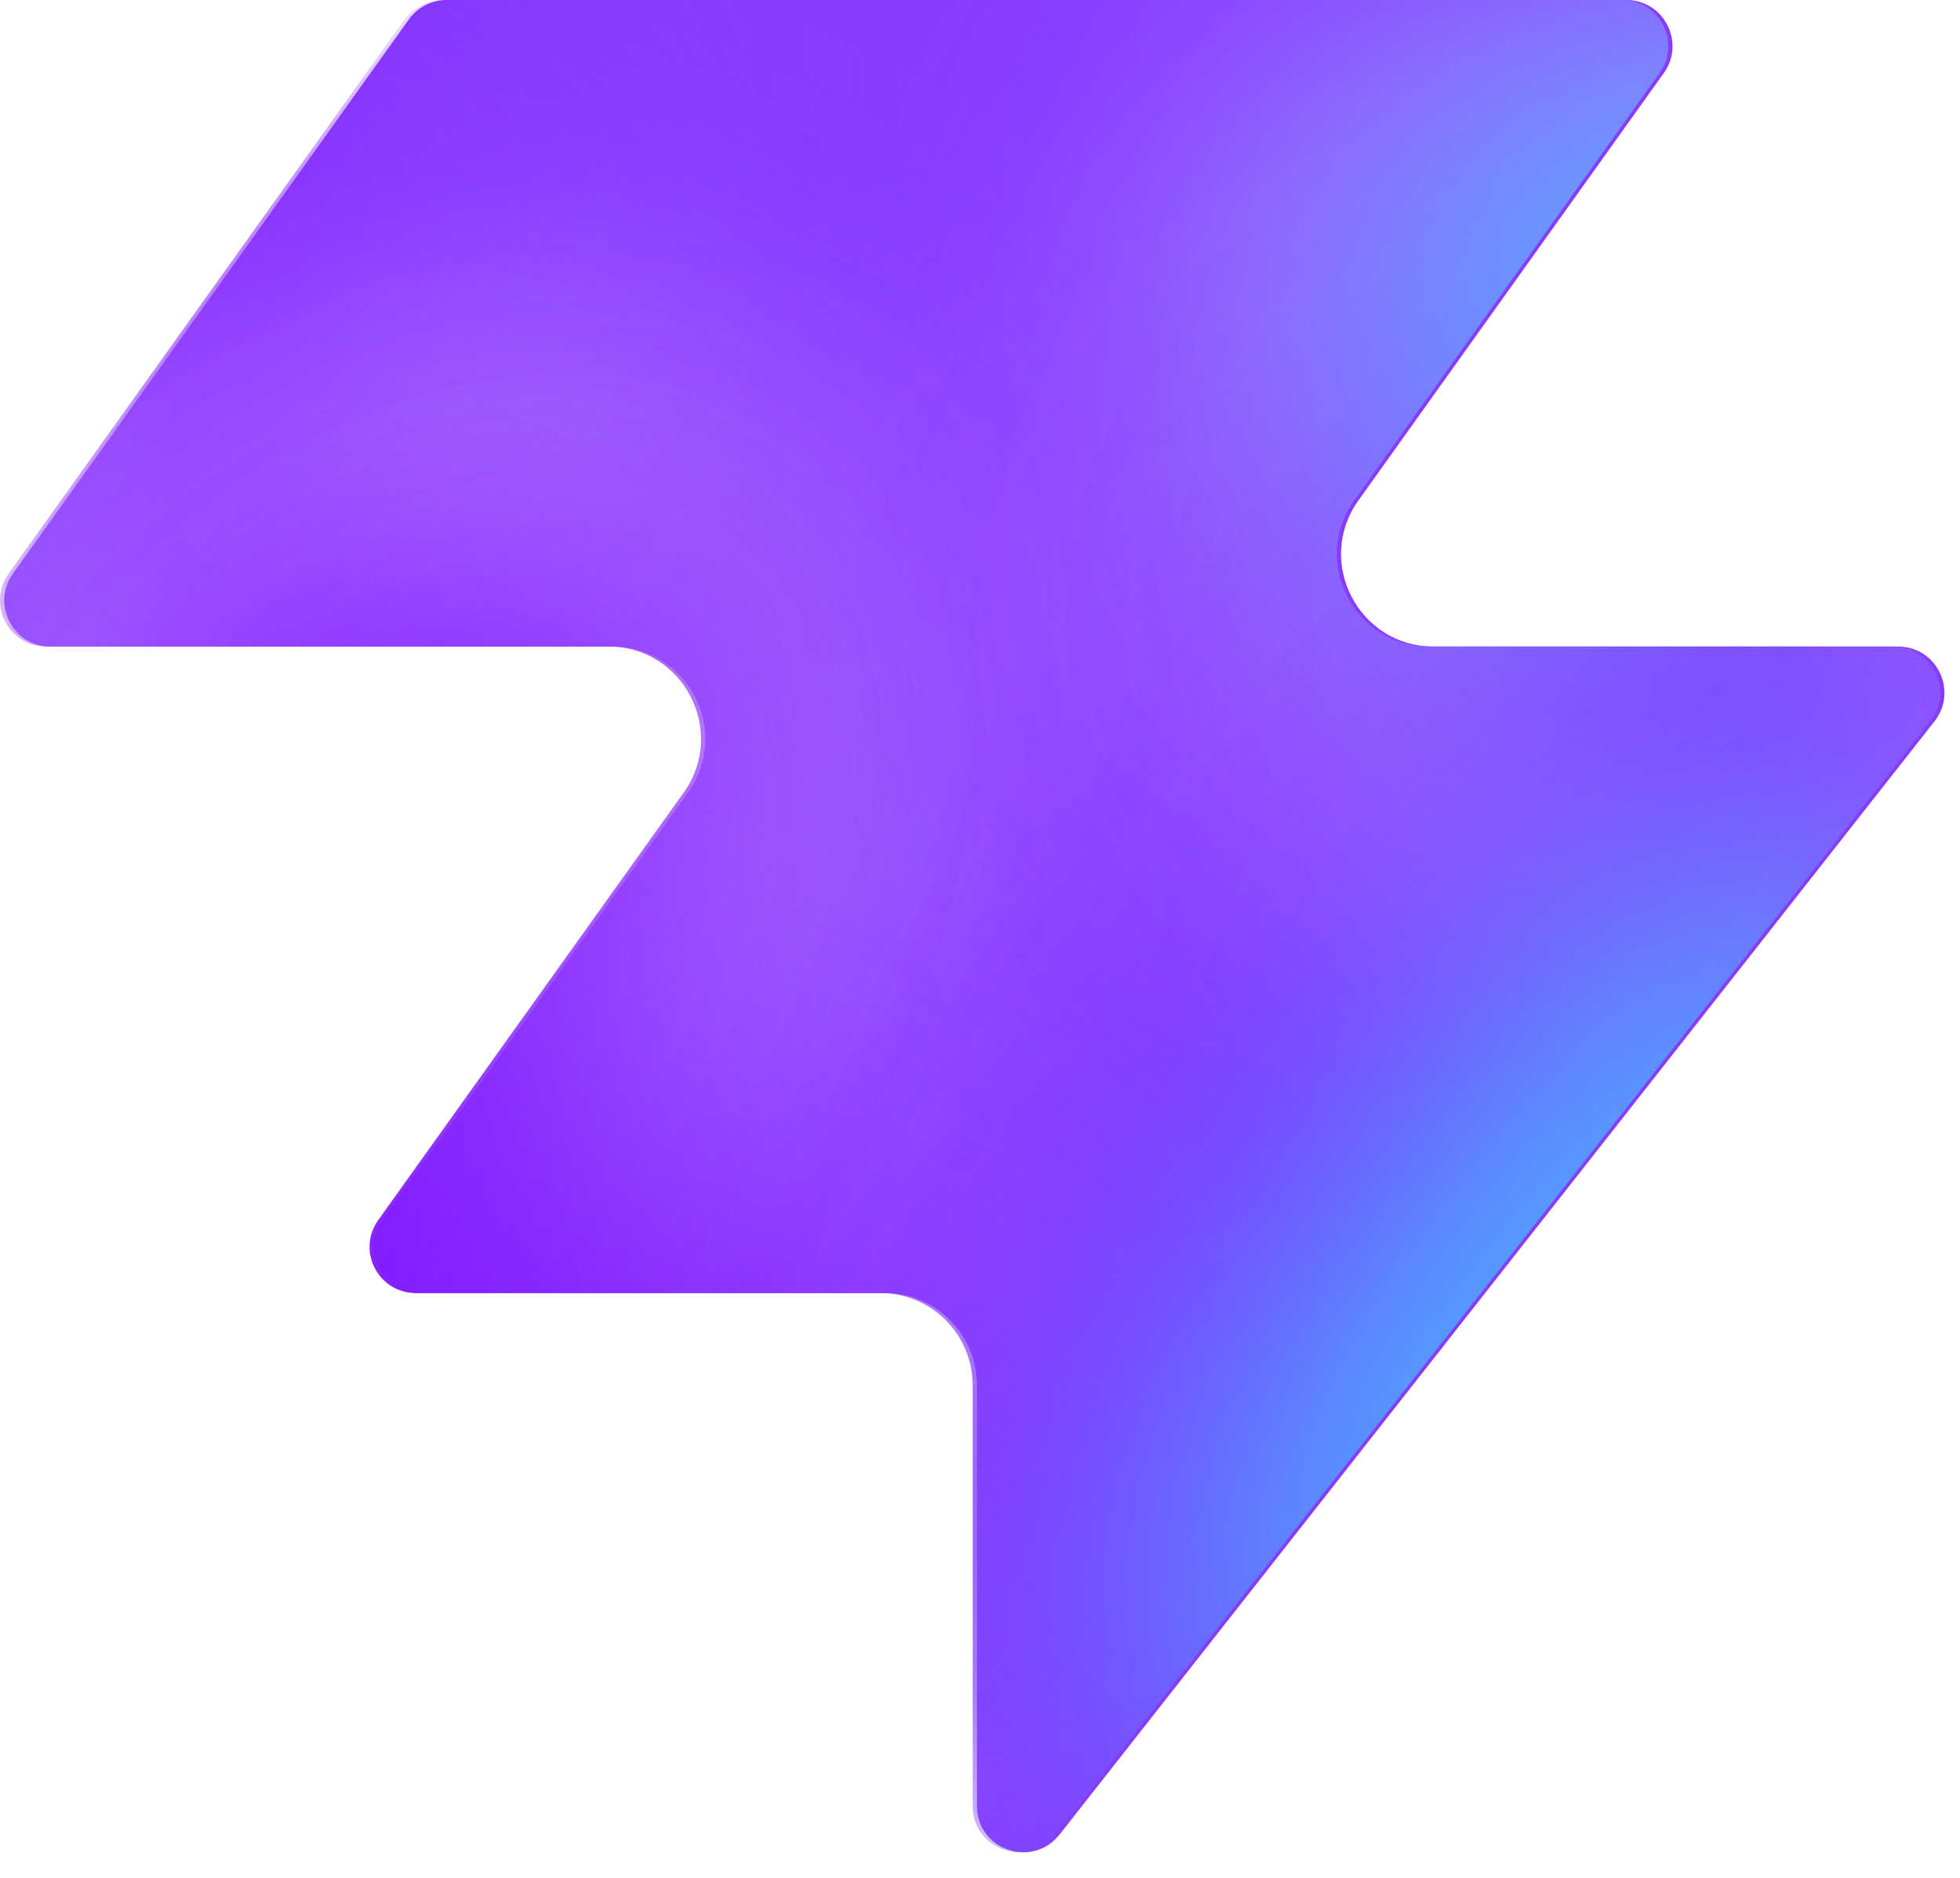
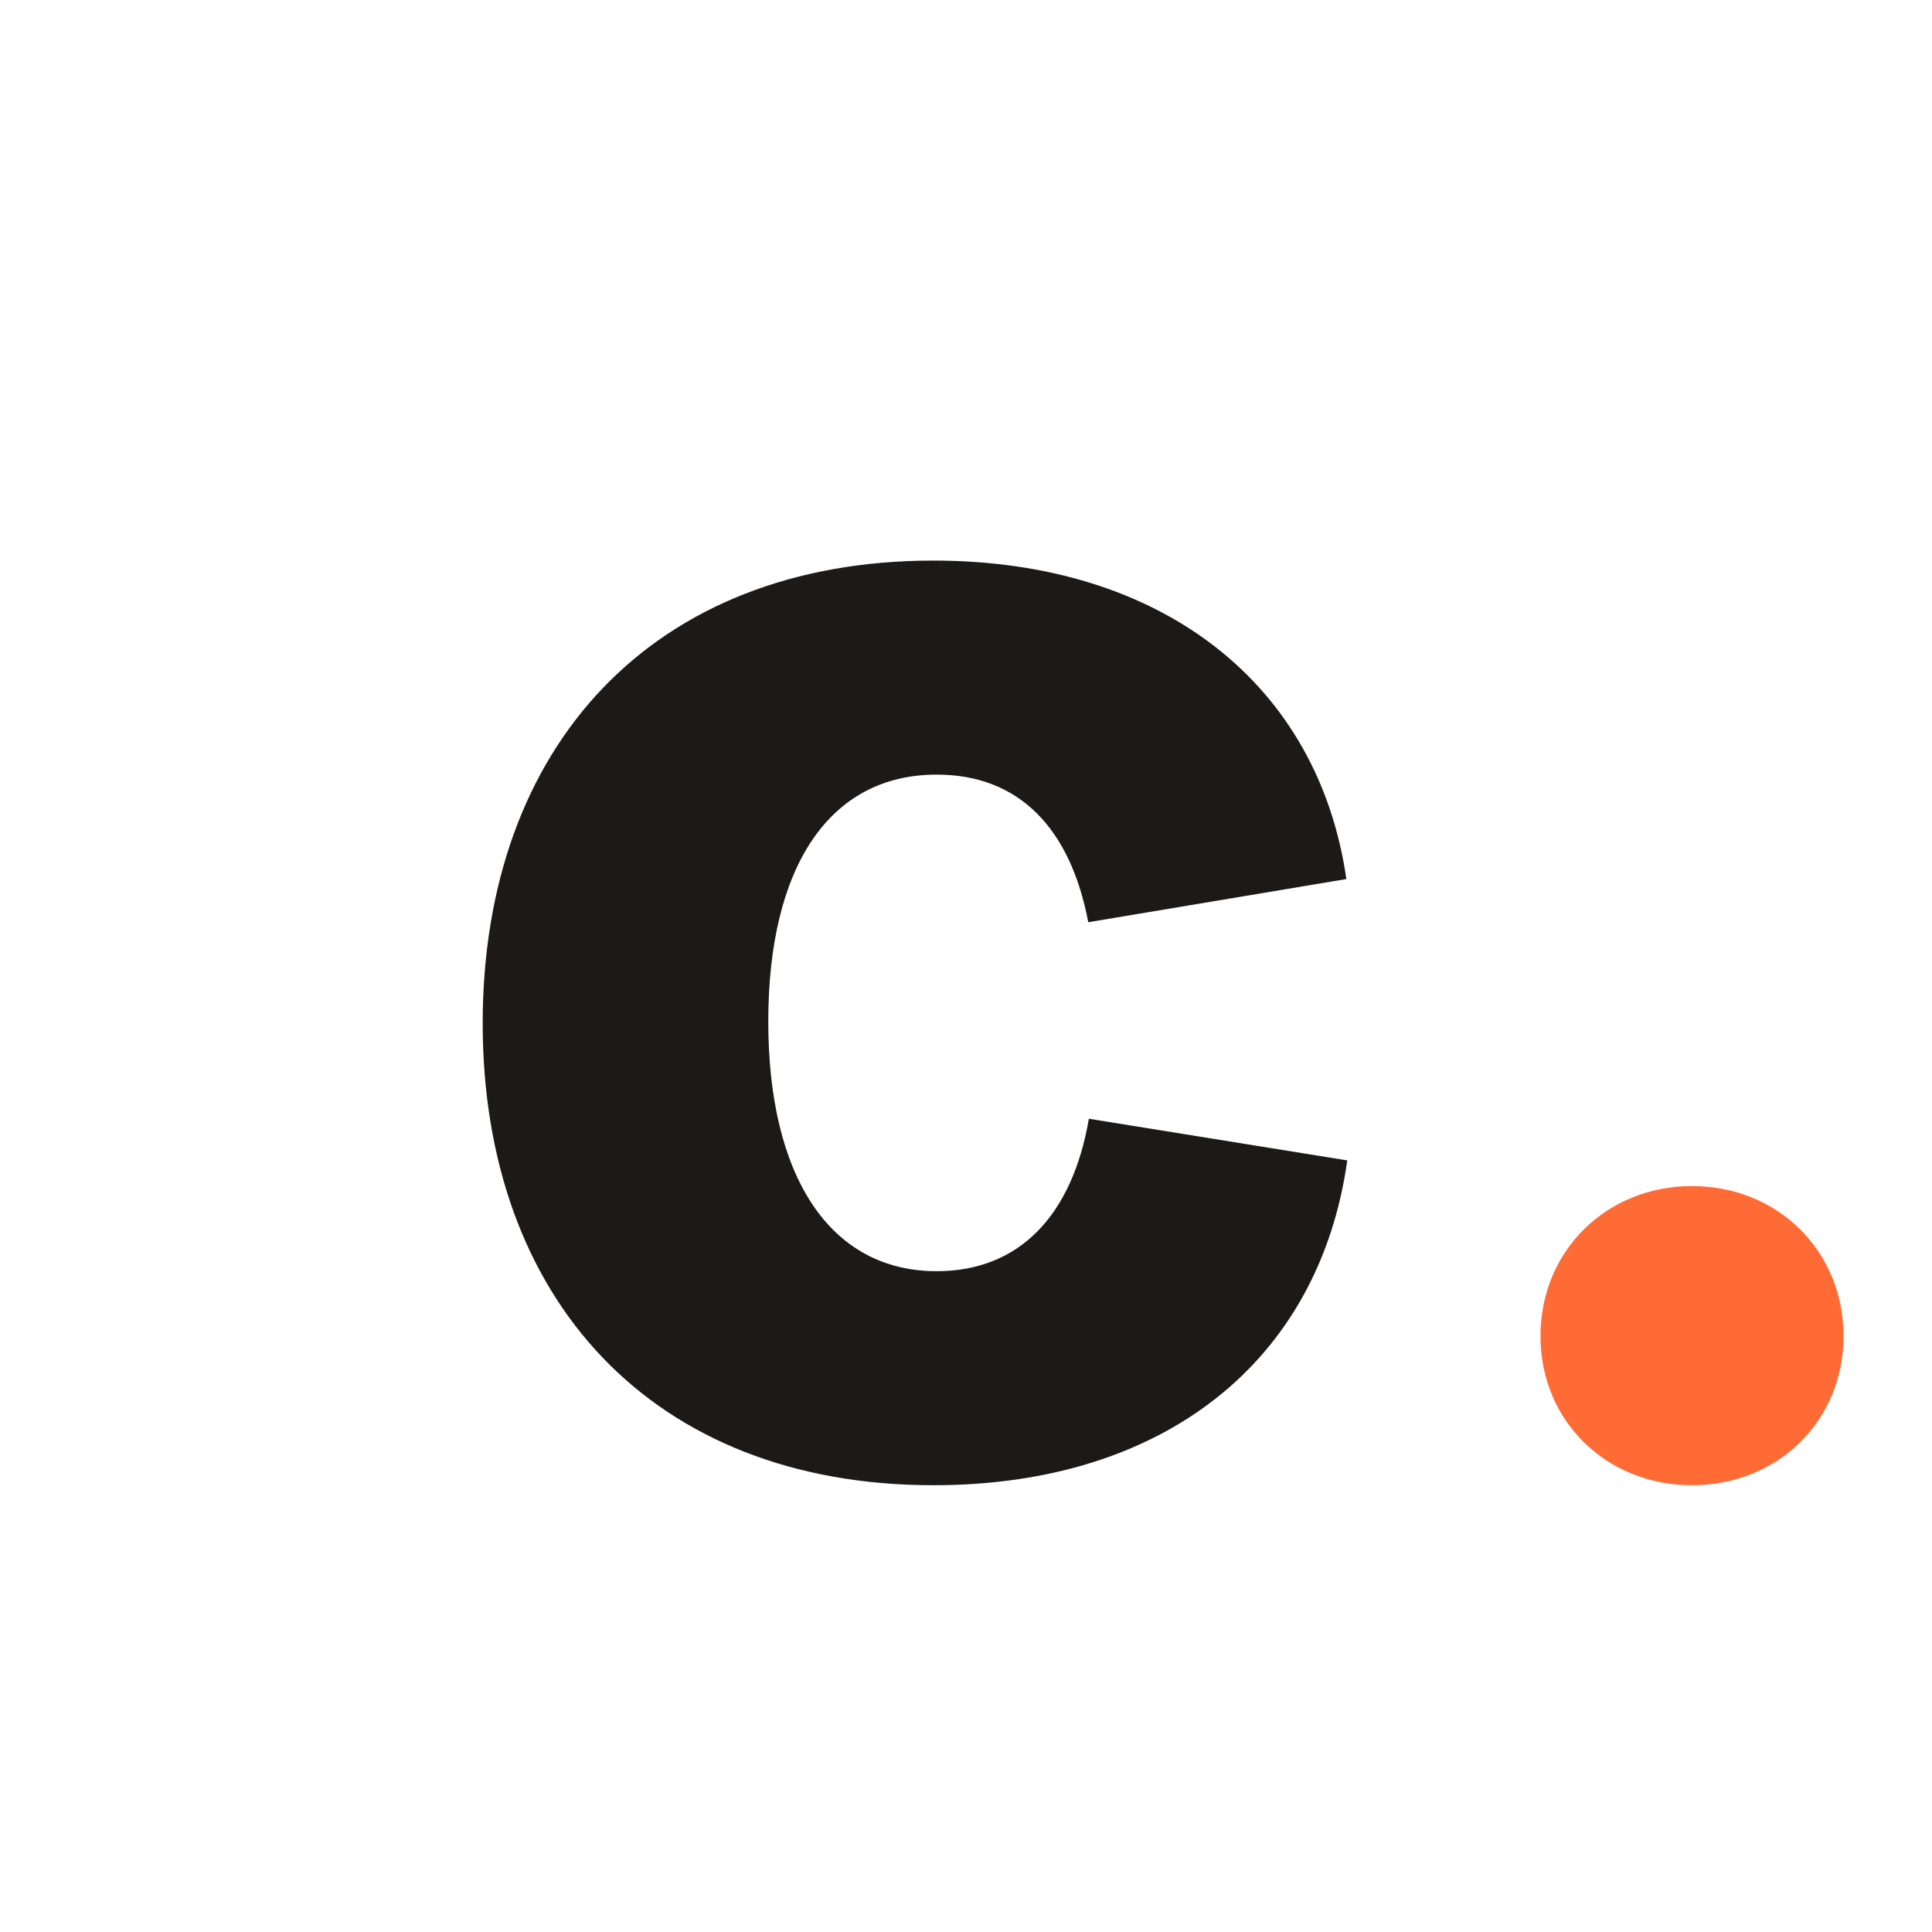
- <svg xmlns="http://www.w3.org/2000/svg" width="48" height="46" fill="none" viewBox="0 0 48 46">
-   <path fill="#863bff" d="M25.946 44.938c-.664.845-2.021.375-2.021-.698V33.937a2.26 2.26 0 0 0-2.262-2.262H10.287c-.92 0-1.456-1.04-.92-1.788l7.48-10.471c1.07-1.497 0-3.578-1.842-3.578H1.237c-.92 0-1.456-1.04-.92-1.788L10.013.474c.214-.297.556-.474.92-.474h28.894c.92 0 1.456 1.04.92 1.788l-7.48 10.471c-1.07 1.498 0 3.579 1.842 3.579h11.377c.943 0 1.473 1.088.89 1.83L25.947 44.94z" style="fill:#863bff;fill:color(display-p3 .525 .23 1);fill-opacity:1" />
-   <mask id="a" width="48" height="46" x="0" y="0" maskUnits="userSpaceOnUse" style="mask-type:alpha">
-     <path fill="#000" d="M25.842 44.938c-.664.844-2.021.375-2.021-.698V33.937a2.26 2.26 0 0 0-2.262-2.262H10.183c-.92 0-1.456-1.04-.92-1.788l7.48-10.471c1.07-1.498 0-3.579-1.842-3.579H1.133c-.92 0-1.456-1.04-.92-1.787L9.91.473c.214-.297.556-.474.92-.474h28.894c.92 0 1.456 1.04.92 1.788l-7.48 10.471c-1.07 1.498 0 3.578 1.842 3.578h11.377c.943 0 1.473 1.088.89 1.832L25.843 44.94z" style="fill:#000;fill-opacity:1" />
-   </mask>
-   <g mask="url(#a)">
-     <g filter="url(#b)">
-       <ellipse cx="5.508" cy="14.704" fill="#ede6ff" rx="5.508" ry="14.704" style="fill:#ede6ff;fill:color(display-p3 .927 .903 1);fill-opacity:1" transform="matrix(.00324 1 1 -.00324 -4.47 31.516)" />
-     </g>
-     <g filter="url(#c)">
-       <ellipse cx="10.399" cy="29.851" fill="#ede6ff" rx="10.399" ry="29.851" style="fill:#ede6ff;fill:color(display-p3 .927 .903 1);fill-opacity:1" transform="matrix(.00324 1 1 -.00324 -39.328 7.883)" />
-     </g>
-     <g filter="url(#d)">
-       <ellipse cx="5.508" cy="30.487" fill="#7e14ff" rx="5.508" ry="30.487" style="fill:#7e14ff;fill:color(display-p3 .492 .077 1);fill-opacity:1" transform="rotate(89.814 -25.913 -14.639)scale(1 -1)" />
-     </g>
-     <g filter="url(#e)">
-       <ellipse cx="5.508" cy="30.599" fill="#7e14ff" rx="5.508" ry="30.599" style="fill:#7e14ff;fill:color(display-p3 .492 .077 1);fill-opacity:1" transform="rotate(89.814 -32.644 -3.334)scale(1 -1)" />
-     </g>
-     <g filter="url(#f)">
-       <ellipse cx="5.508" cy="30.599" fill="#7e14ff" rx="5.508" ry="30.599" style="fill:#7e14ff;fill:color(display-p3 .492 .077 1);fill-opacity:1" transform="matrix(.00324 1 1 -.00324 -34.34 30.47)" />
-     </g>
-     <g filter="url(#g)">
-       <ellipse cx="14.072" cy="22.078" fill="#ede6ff" rx="14.072" ry="22.078" style="fill:#ede6ff;fill:color(display-p3 .927 .903 1);fill-opacity:1" transform="rotate(93.35 24.506 48.493)scale(-1 1)" />
-     </g>
-     <g filter="url(#h)">
-       <ellipse cx="3.47" cy="21.501" fill="#7e14ff" rx="3.47" ry="21.501" style="fill:#7e14ff;fill:color(display-p3 .492 .077 1);fill-opacity:1" transform="rotate(89.009 28.708 47.59)scale(-1 1)" />
-     </g>
-     <g filter="url(#i)">
-       <ellipse cx="3.47" cy="21.501" fill="#7e14ff" rx="3.47" ry="21.501" style="fill:#7e14ff;fill:color(display-p3 .492 .077 1);fill-opacity:1" transform="rotate(89.009 28.708 47.59)scale(-1 1)" />
-     </g>
-     <g filter="url(#j)">
-       <ellipse cx=".387" cy="8.972" fill="#7e14ff" rx="4.407" ry="29.108" style="fill:#7e14ff;fill:color(display-p3 .492 .077 1);fill-opacity:1" transform="rotate(39.51 .387 8.972)" />
-     </g>
-     <g filter="url(#k)">
-       <ellipse cx="47.523" cy="-6.092" fill="#7e14ff" rx="4.407" ry="29.108" style="fill:#7e14ff;fill:color(display-p3 .492 .077 1);fill-opacity:1" transform="rotate(37.892 47.523 -6.092)" />
-     </g>
-     <g filter="url(#l)">
-       <ellipse cx="41.412" cy="6.333" fill="#47bfff" rx="5.971" ry="9.665" style="fill:#47bfff;fill:color(display-p3 .28 .748 1);fill-opacity:1" transform="rotate(37.892 41.412 6.333)" />
-     </g>
-     <g filter="url(#m)">
-       <ellipse cx="-1.879" cy="38.332" fill="#7e14ff" rx="4.407" ry="29.108" style="fill:#7e14ff;fill:color(display-p3 .492 .077 1);fill-opacity:1" transform="rotate(37.892 -1.88 38.332)" />
-     </g>
-     <g filter="url(#n)">
-       <ellipse cx="-1.879" cy="38.332" fill="#7e14ff" rx="4.407" ry="29.108" style="fill:#7e14ff;fill:color(display-p3 .492 .077 1);fill-opacity:1" transform="rotate(37.892 -1.88 38.332)" />
-     </g>
-     <g filter="url(#o)">
-       <ellipse cx="35.651" cy="29.907" fill="#7e14ff" rx="4.407" ry="29.108" style="fill:#7e14ff;fill:color(display-p3 .492 .077 1);fill-opacity:1" transform="rotate(37.892 35.651 29.907)" />
-     </g>
-     <g filter="url(#p)">
-       <ellipse cx="38.418" cy="32.4" fill="#47bfff" rx="5.971" ry="15.297" style="fill:#47bfff;fill:color(display-p3 .28 .748 1);fill-opacity:1" transform="rotate(37.892 38.418 32.4)" />
-     </g>
-   </g>
-   <defs>
-     <filter id="b" width="60.045" height="41.654" x="-19.77" y="16.149" color-interpolation-filters="sRGB" filterUnits="userSpaceOnUse">
-       <feFlood flood-opacity="0" result="BackgroundImageFix" />
-       <feBlend in="SourceGraphic" in2="BackgroundImageFix" result="shape" />
-       <feGaussianBlur result="effect1_foregroundBlur_2002_17158" stdDeviation="7.659" />
-     </filter>
-     <filter id="c" width="90.34" height="51.437" x="-54.613" y="-7.533" color-interpolation-filters="sRGB" filterUnits="userSpaceOnUse">
-       <feFlood flood-opacity="0" result="BackgroundImageFix" />
-       <feBlend in="SourceGraphic" in2="BackgroundImageFix" result="shape" />
-       <feGaussianBlur result="effect1_foregroundBlur_2002_17158" stdDeviation="7.659" />
-     </filter>
-     <filter id="d" width="79.355" height="29.4" x="-49.64" y="2.03" color-interpolation-filters="sRGB" filterUnits="userSpaceOnUse">
-       <feFlood flood-opacity="0" result="BackgroundImageFix" />
-       <feBlend in="SourceGraphic" in2="BackgroundImageFix" result="shape" />
-       <feGaussianBlur result="effect1_foregroundBlur_2002_17158" stdDeviation="4.596" />
-     </filter>
-     <filter id="e" width="79.579" height="29.4" x="-45.045" y="20.029" color-interpolation-filters="sRGB" filterUnits="userSpaceOnUse">
-       <feFlood flood-opacity="0" result="BackgroundImageFix" />
-       <feBlend in="SourceGraphic" in2="BackgroundImageFix" result="shape" />
-       <feGaussianBlur result="effect1_foregroundBlur_2002_17158" stdDeviation="4.596" />
-     </filter>
-     <filter id="f" width="79.579" height="29.4" x="-43.513" y="21.178" color-interpolation-filters="sRGB" filterUnits="userSpaceOnUse">
-       <feFlood flood-opacity="0" result="BackgroundImageFix" />
-       <feBlend in="SourceGraphic" in2="BackgroundImageFix" result="shape" />
-       <feGaussianBlur result="effect1_foregroundBlur_2002_17158" stdDeviation="4.596" />
-     </filter>
-     <filter id="g" width="74.749" height="58.852" x="15.756" y="-17.901" color-interpolation-filters="sRGB" filterUnits="userSpaceOnUse">
-       <feFlood flood-opacity="0" result="BackgroundImageFix" />
-       <feBlend in="SourceGraphic" in2="BackgroundImageFix" result="shape" />
-       <feGaussianBlur result="effect1_foregroundBlur_2002_17158" stdDeviation="7.659" />
-     </filter>
-     <filter id="h" width="61.377" height="25.362" x="23.548" y="2.284" color-interpolation-filters="sRGB" filterUnits="userSpaceOnUse">
-       <feFlood flood-opacity="0" result="BackgroundImageFix" />
-       <feBlend in="SourceGraphic" in2="BackgroundImageFix" result="shape" />
-       <feGaussianBlur result="effect1_foregroundBlur_2002_17158" stdDeviation="4.596" />
-     </filter>
-     <filter id="i" width="61.377" height="25.362" x="23.548" y="2.284" color-interpolation-filters="sRGB" filterUnits="userSpaceOnUse">
-       <feFlood flood-opacity="0" result="BackgroundImageFix" />
-       <feBlend in="SourceGraphic" in2="BackgroundImageFix" result="shape" />
-       <feGaussianBlur result="effect1_foregroundBlur_2002_17158" stdDeviation="4.596" />
-     </filter>
-     <filter id="j" width="56.045" height="63.649" x="-27.636" y="-22.853" color-interpolation-filters="sRGB" filterUnits="userSpaceOnUse">
-       <feFlood flood-opacity="0" result="BackgroundImageFix" />
-       <feBlend in="SourceGraphic" in2="BackgroundImageFix" result="shape" />
-       <feGaussianBlur result="effect1_foregroundBlur_2002_17158" stdDeviation="4.596" />
-     </filter>
-     <filter id="k" width="54.814" height="64.646" x="20.116" y="-38.415" color-interpolation-filters="sRGB" filterUnits="userSpaceOnUse">
-       <feFlood flood-opacity="0" result="BackgroundImageFix" />
-       <feBlend in="SourceGraphic" in2="BackgroundImageFix" result="shape" />
-       <feGaussianBlur result="effect1_foregroundBlur_2002_17158" stdDeviation="4.596" />
-     </filter>
-     <filter id="l" width="33.541" height="35.313" x="24.641" y="-11.323" color-interpolation-filters="sRGB" filterUnits="userSpaceOnUse">
-       <feFlood flood-opacity="0" result="BackgroundImageFix" />
-       <feBlend in="SourceGraphic" in2="BackgroundImageFix" result="shape" />
-       <feGaussianBlur result="effect1_foregroundBlur_2002_17158" stdDeviation="4.596" />
-     </filter>
-     <filter id="m" width="54.814" height="64.646" x="-29.286" y="6.009" color-interpolation-filters="sRGB" filterUnits="userSpaceOnUse">
-       <feFlood flood-opacity="0" result="BackgroundImageFix" />
-       <feBlend in="SourceGraphic" in2="BackgroundImageFix" result="shape" />
-       <feGaussianBlur result="effect1_foregroundBlur_2002_17158" stdDeviation="4.596" />
-     </filter>
-     <filter id="n" width="54.814" height="64.646" x="-29.286" y="6.009" color-interpolation-filters="sRGB" filterUnits="userSpaceOnUse">
-       <feFlood flood-opacity="0" result="BackgroundImageFix" />
-       <feBlend in="SourceGraphic" in2="BackgroundImageFix" result="shape" />
-       <feGaussianBlur result="effect1_foregroundBlur_2002_17158" stdDeviation="4.596" />
-     </filter>
-     <filter id="o" width="54.814" height="64.646" x="8.244" y="-2.416" color-interpolation-filters="sRGB" filterUnits="userSpaceOnUse">
-       <feFlood flood-opacity="0" result="BackgroundImageFix" />
-       <feBlend in="SourceGraphic" in2="BackgroundImageFix" result="shape" />
-       <feGaussianBlur result="effect1_foregroundBlur_2002_17158" stdDeviation="4.596" />
-     </filter>
-     <filter id="p" width="39.409" height="43.623" x="18.713" y="10.588" color-interpolation-filters="sRGB" filterUnits="userSpaceOnUse">
-       <feFlood flood-opacity="0" result="BackgroundImageFix" />
-       <feBlend in="SourceGraphic" in2="BackgroundImageFix" result="shape" />
-       <feGaussianBlur result="effect1_foregroundBlur_2002_17158" stdDeviation="4.596" />
-     </filter>
-   </defs>
+ <svg xmlns="http://www.w3.org/2000/svg" viewBox="0 0 100 100">
+   <style>
+     text {
+       font-family: 'Outfit', 'Inter', system-ui, -apple-system, BlinkMacSystemFont, sans-serif;
+       font-size: 85px;
+       font-weight: 800;
+       fill: #1c1917;
+     }
+     @media (prefers-color-scheme: dark) {
+       text {
+         fill: #fafaf9;
+       }
+     }
+   </style>
+   <text y="76" x="22">c<tspan fill="#ff6b35">.</tspan>
+   </text>
</svg>
